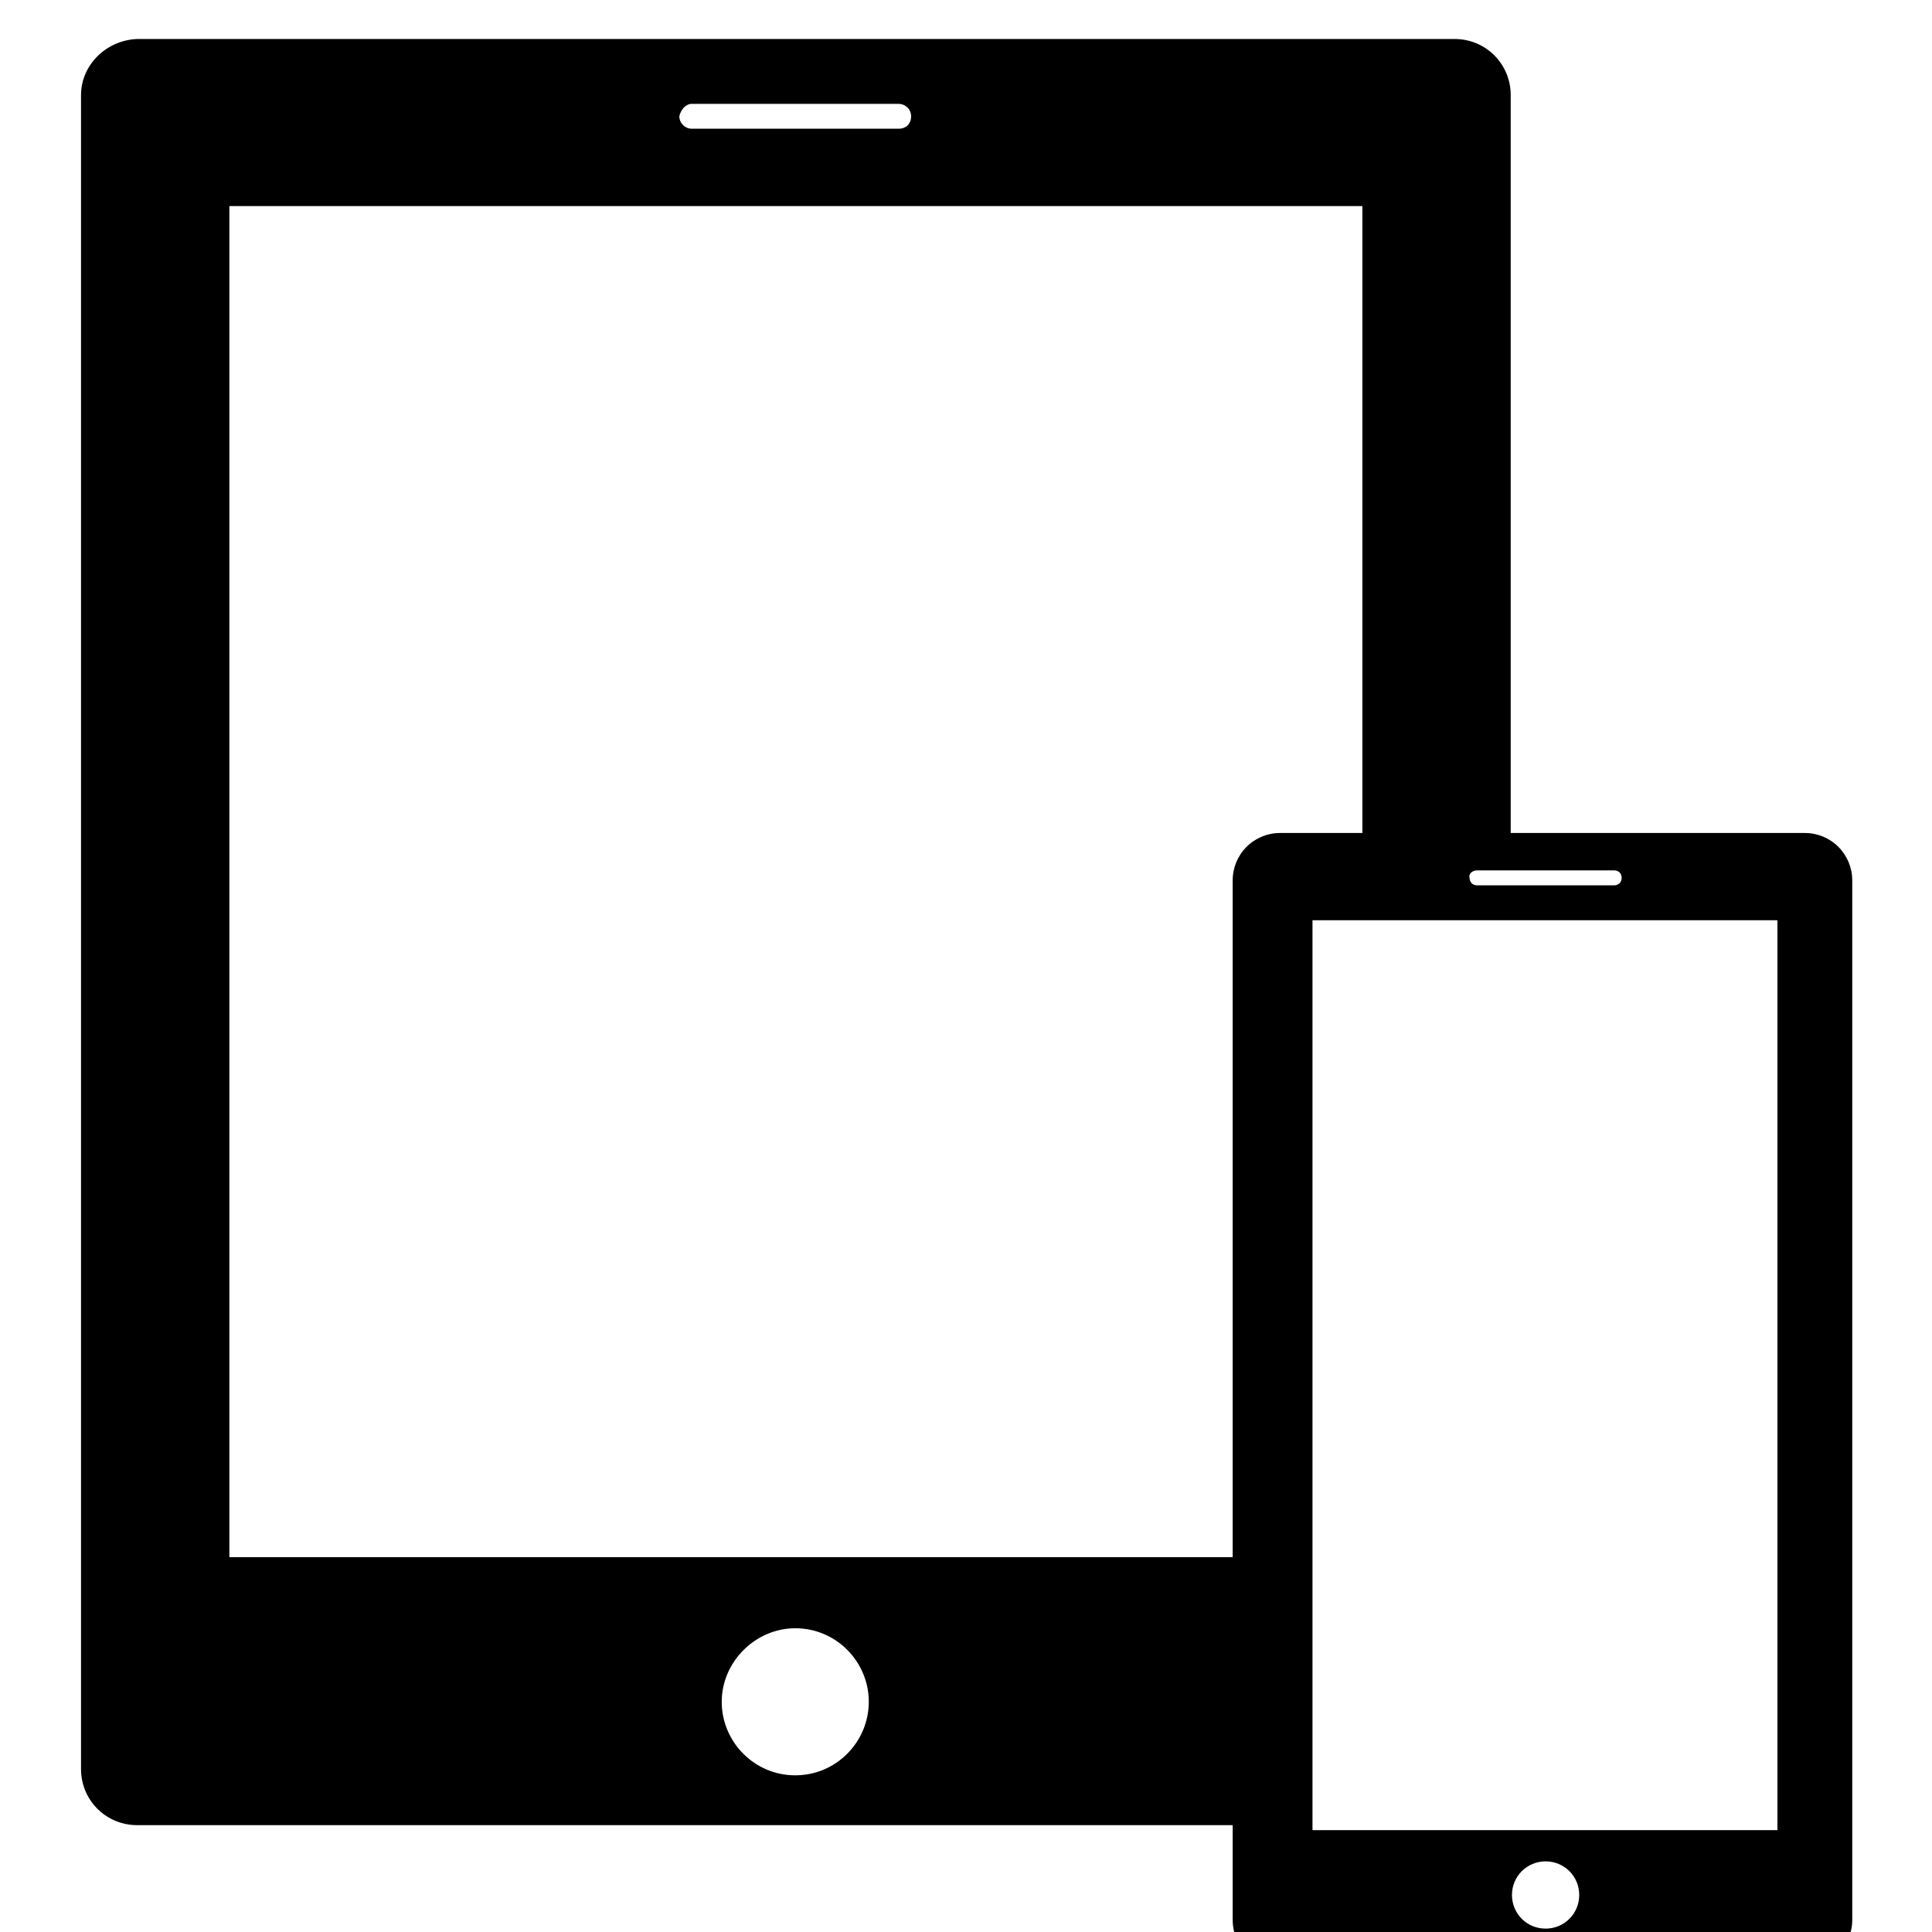
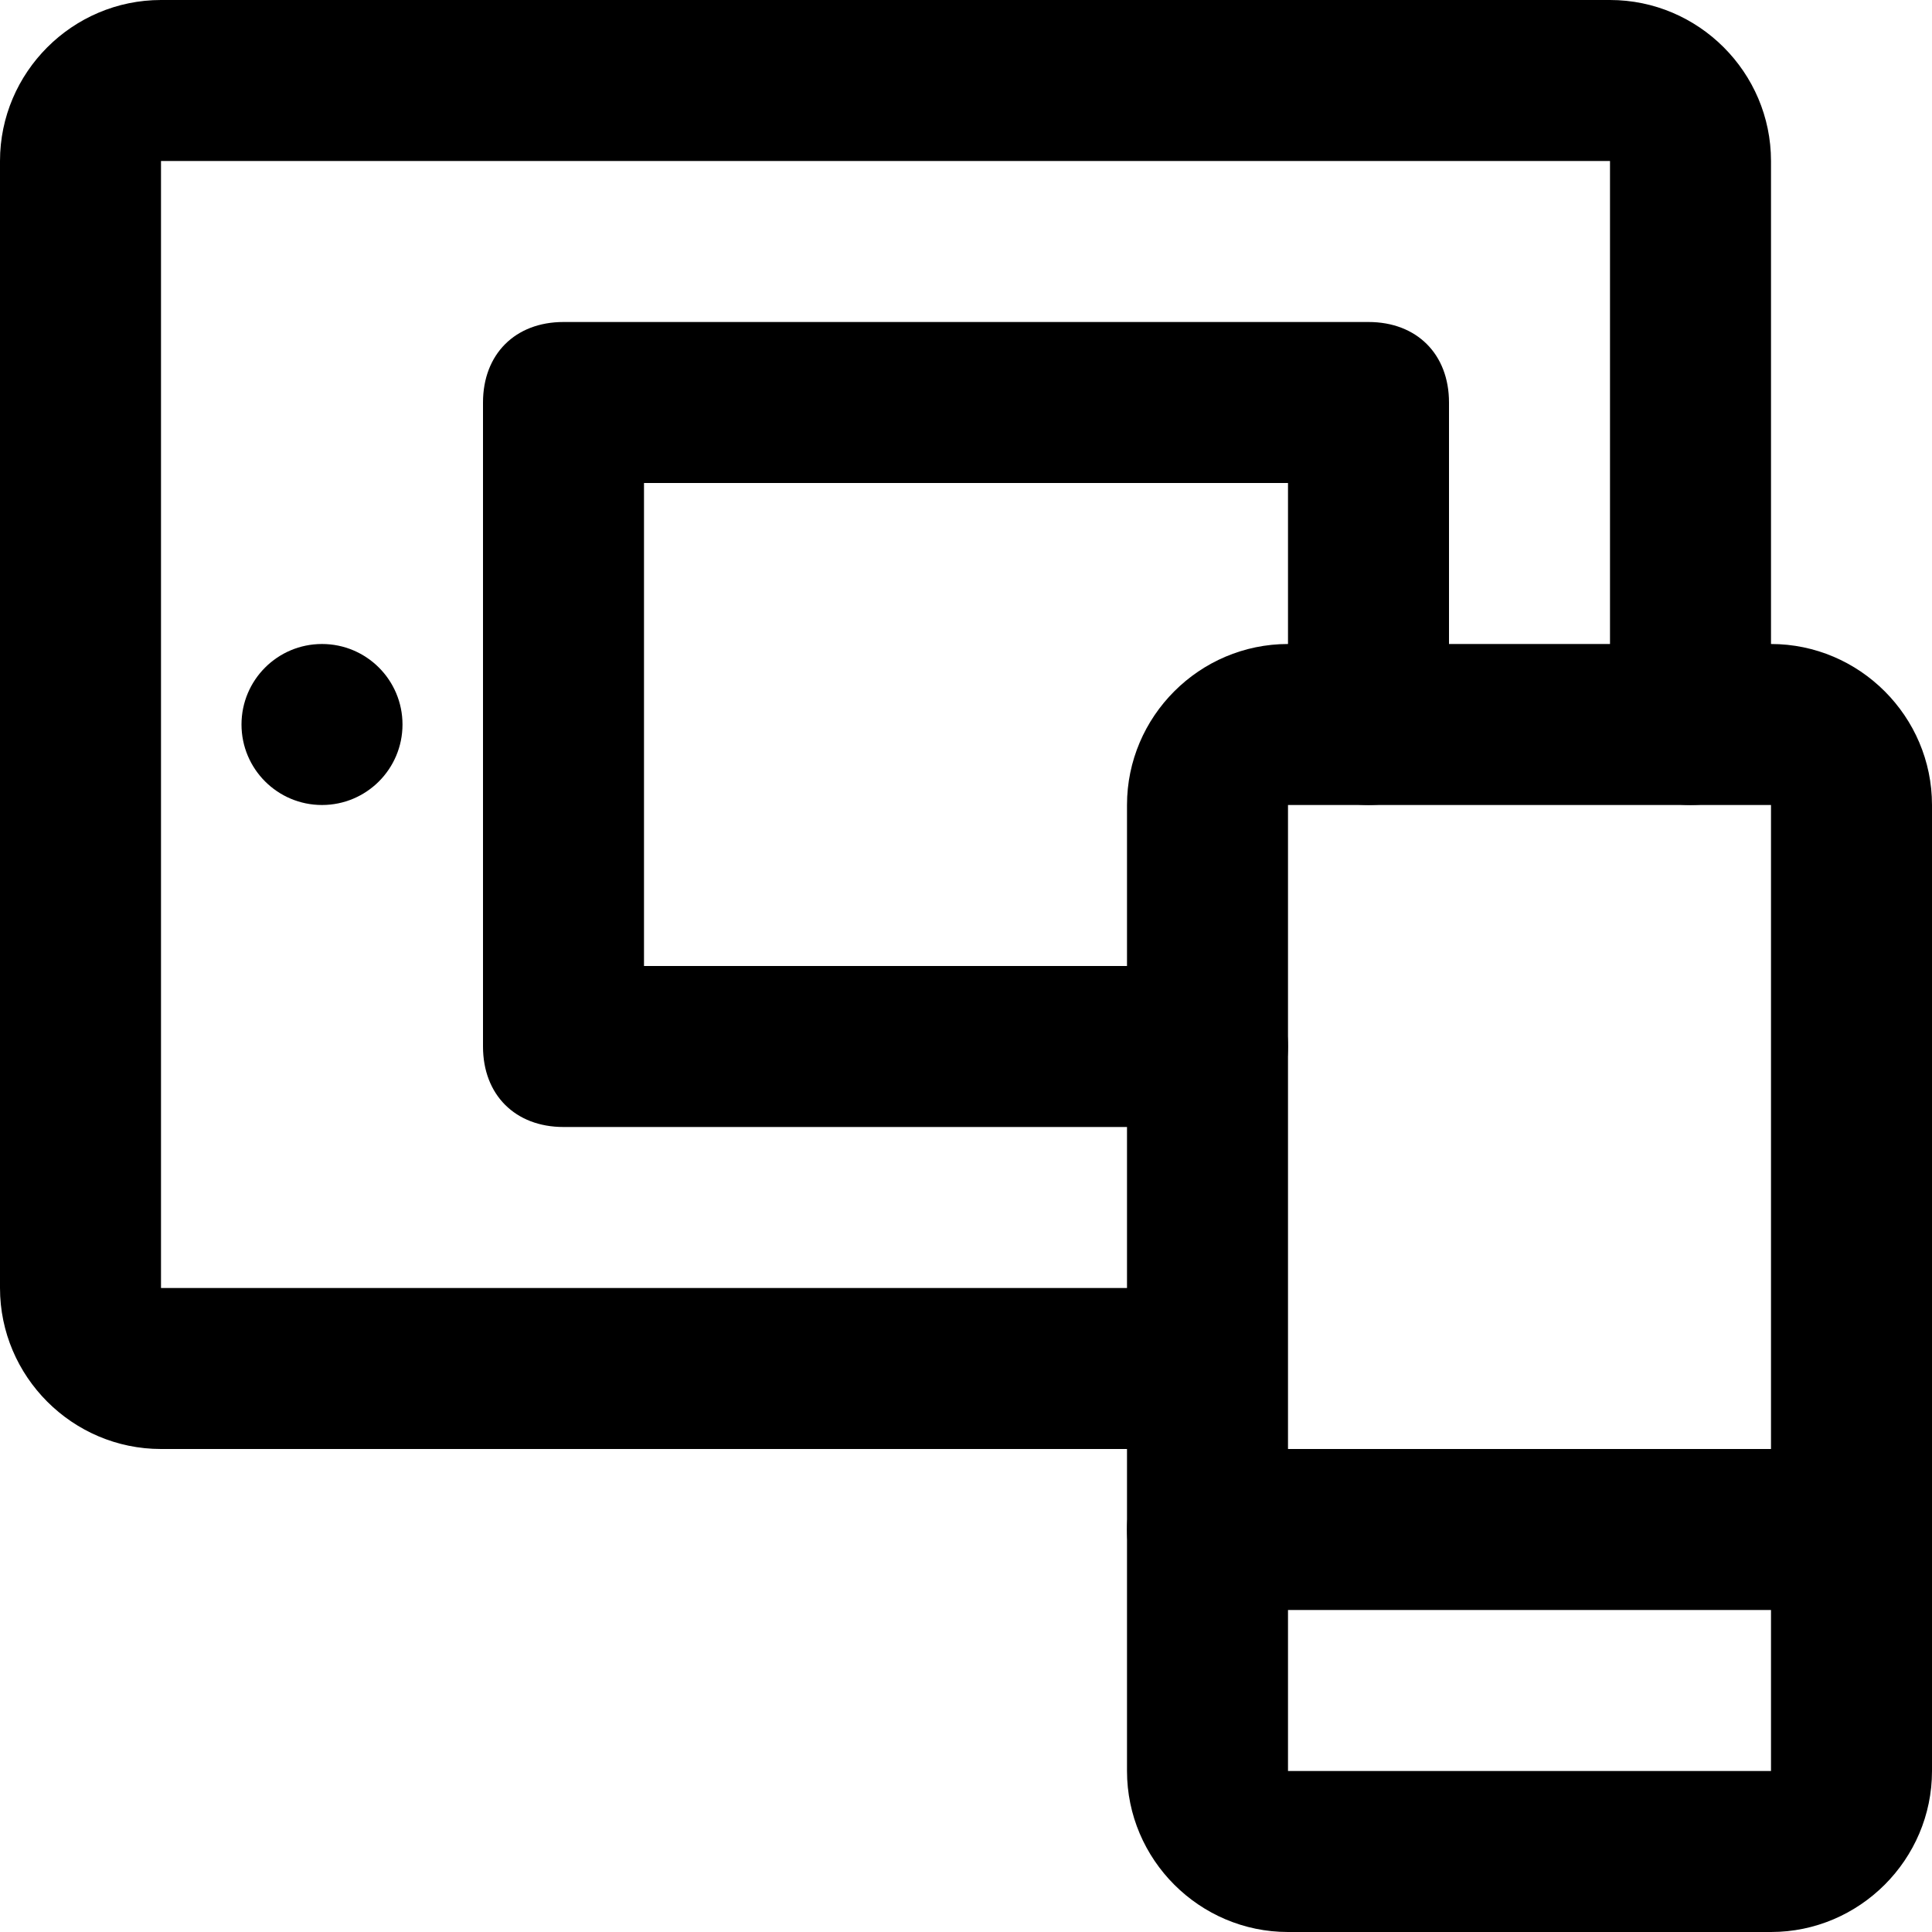
- <svg xmlns="http://www.w3.org/2000/svg" width="32" height="32" viewBox="0 0 32 32">
-   <path d="M3.799 25.792V3.413h18.766V14.21h2.457V1.575a.925.925 0 0 0-.929-.929H2.271c-.516.021-.929.434-.929.929v27.726c0 .516.413.929.929.929h18.395v-4.439H3.799zM11.458 1.72h3.427c.103 0 .206.083.206.206s-.083.206-.206.206h-3.427a.207.207 0 0 1-.206-.206c.021-.103.103-.206.206-.206zm1.714 27.685c-.681 0-1.218-.557-1.218-1.218s.557-1.218 1.218-1.218c.681 0 1.218.557 1.218 1.218s-.537 1.218-1.218 1.218zm16.722-15.608h-8.692a.784.784 0 0 0-.785.785V31.8c0 .434.351.785.785.785h8.692a.784.784 0 0 0 .785-.785V14.582a.784.784 0 0 0-.785-.785zm-5.429.619h2.271c.083 0 .124.062.124.124 0 .083-.062.124-.124.124h-2.271c-.083 0-.124-.062-.124-.124-.021-.062.041-.124.124-.124zM25.6 31.944c-.31 0-.557-.248-.557-.557s.248-.557.557-.557c.31 0 .557.248.557.557s-.248.557-.557.557zm3.84-1.631h-7.701V15.242h7.701v15.071z" />
+ <svg xmlns="http://www.w3.org/2000/svg" version="1.1" id="Layer_1" x="0px" y="0px" viewBox="0 0 24 24" style="enable-background:new 0 0 24 24;" xml:space="preserve">
+   <g transform="translate(0, 0)">
+     <g>
+       <path d="M14,18H2c-1.1,0-2-0.9-2-2V2c0-1.1,0.9-2,2-2h18c1.1,0,2,0.9,2,2v7c0,0.6-0.4,1-1,1s-1-0.4-1-1V2H2v14h12c0.6,0,1,0.4,1,1    S14.6,18,14,18z" />
+     </g>
+     <g>
+       <path d="M15,14H7c-0.6,0-1-0.4-1-1V5c0-0.6,0.4-1,1-1h10c0.6,0,1,0.4,1,1v4c0,0.6-0.4,1-1,1s-1-0.4-1-1V6H8v6h7c0.6,0,1,0.4,1,1    S15.6,14,15,14z" />
+     </g>
+     <g>
+       <circle cx="4" cy="9" r="1" />
+     </g>
+     <g>
+       <path d="M22,24h-6c-1.1,0-2-0.9-2-2V10c0-1.1,0.9-2,2-2h6c1.1,0,2,0.9,2,2v12C24,23.1,23.1,24,22,24z M22,22v1V22L22,22z M16,10    v12h6V10H16z" />
+     </g>
+     <g>
+       <path d="M23,20h-8c-0.6,0-1-0.4-1-1s0.4-1,1-1h8c0.6,0,1,0.4,1,1S23.6,20,23,20z" />
+     </g>
+   </g>
</svg>
